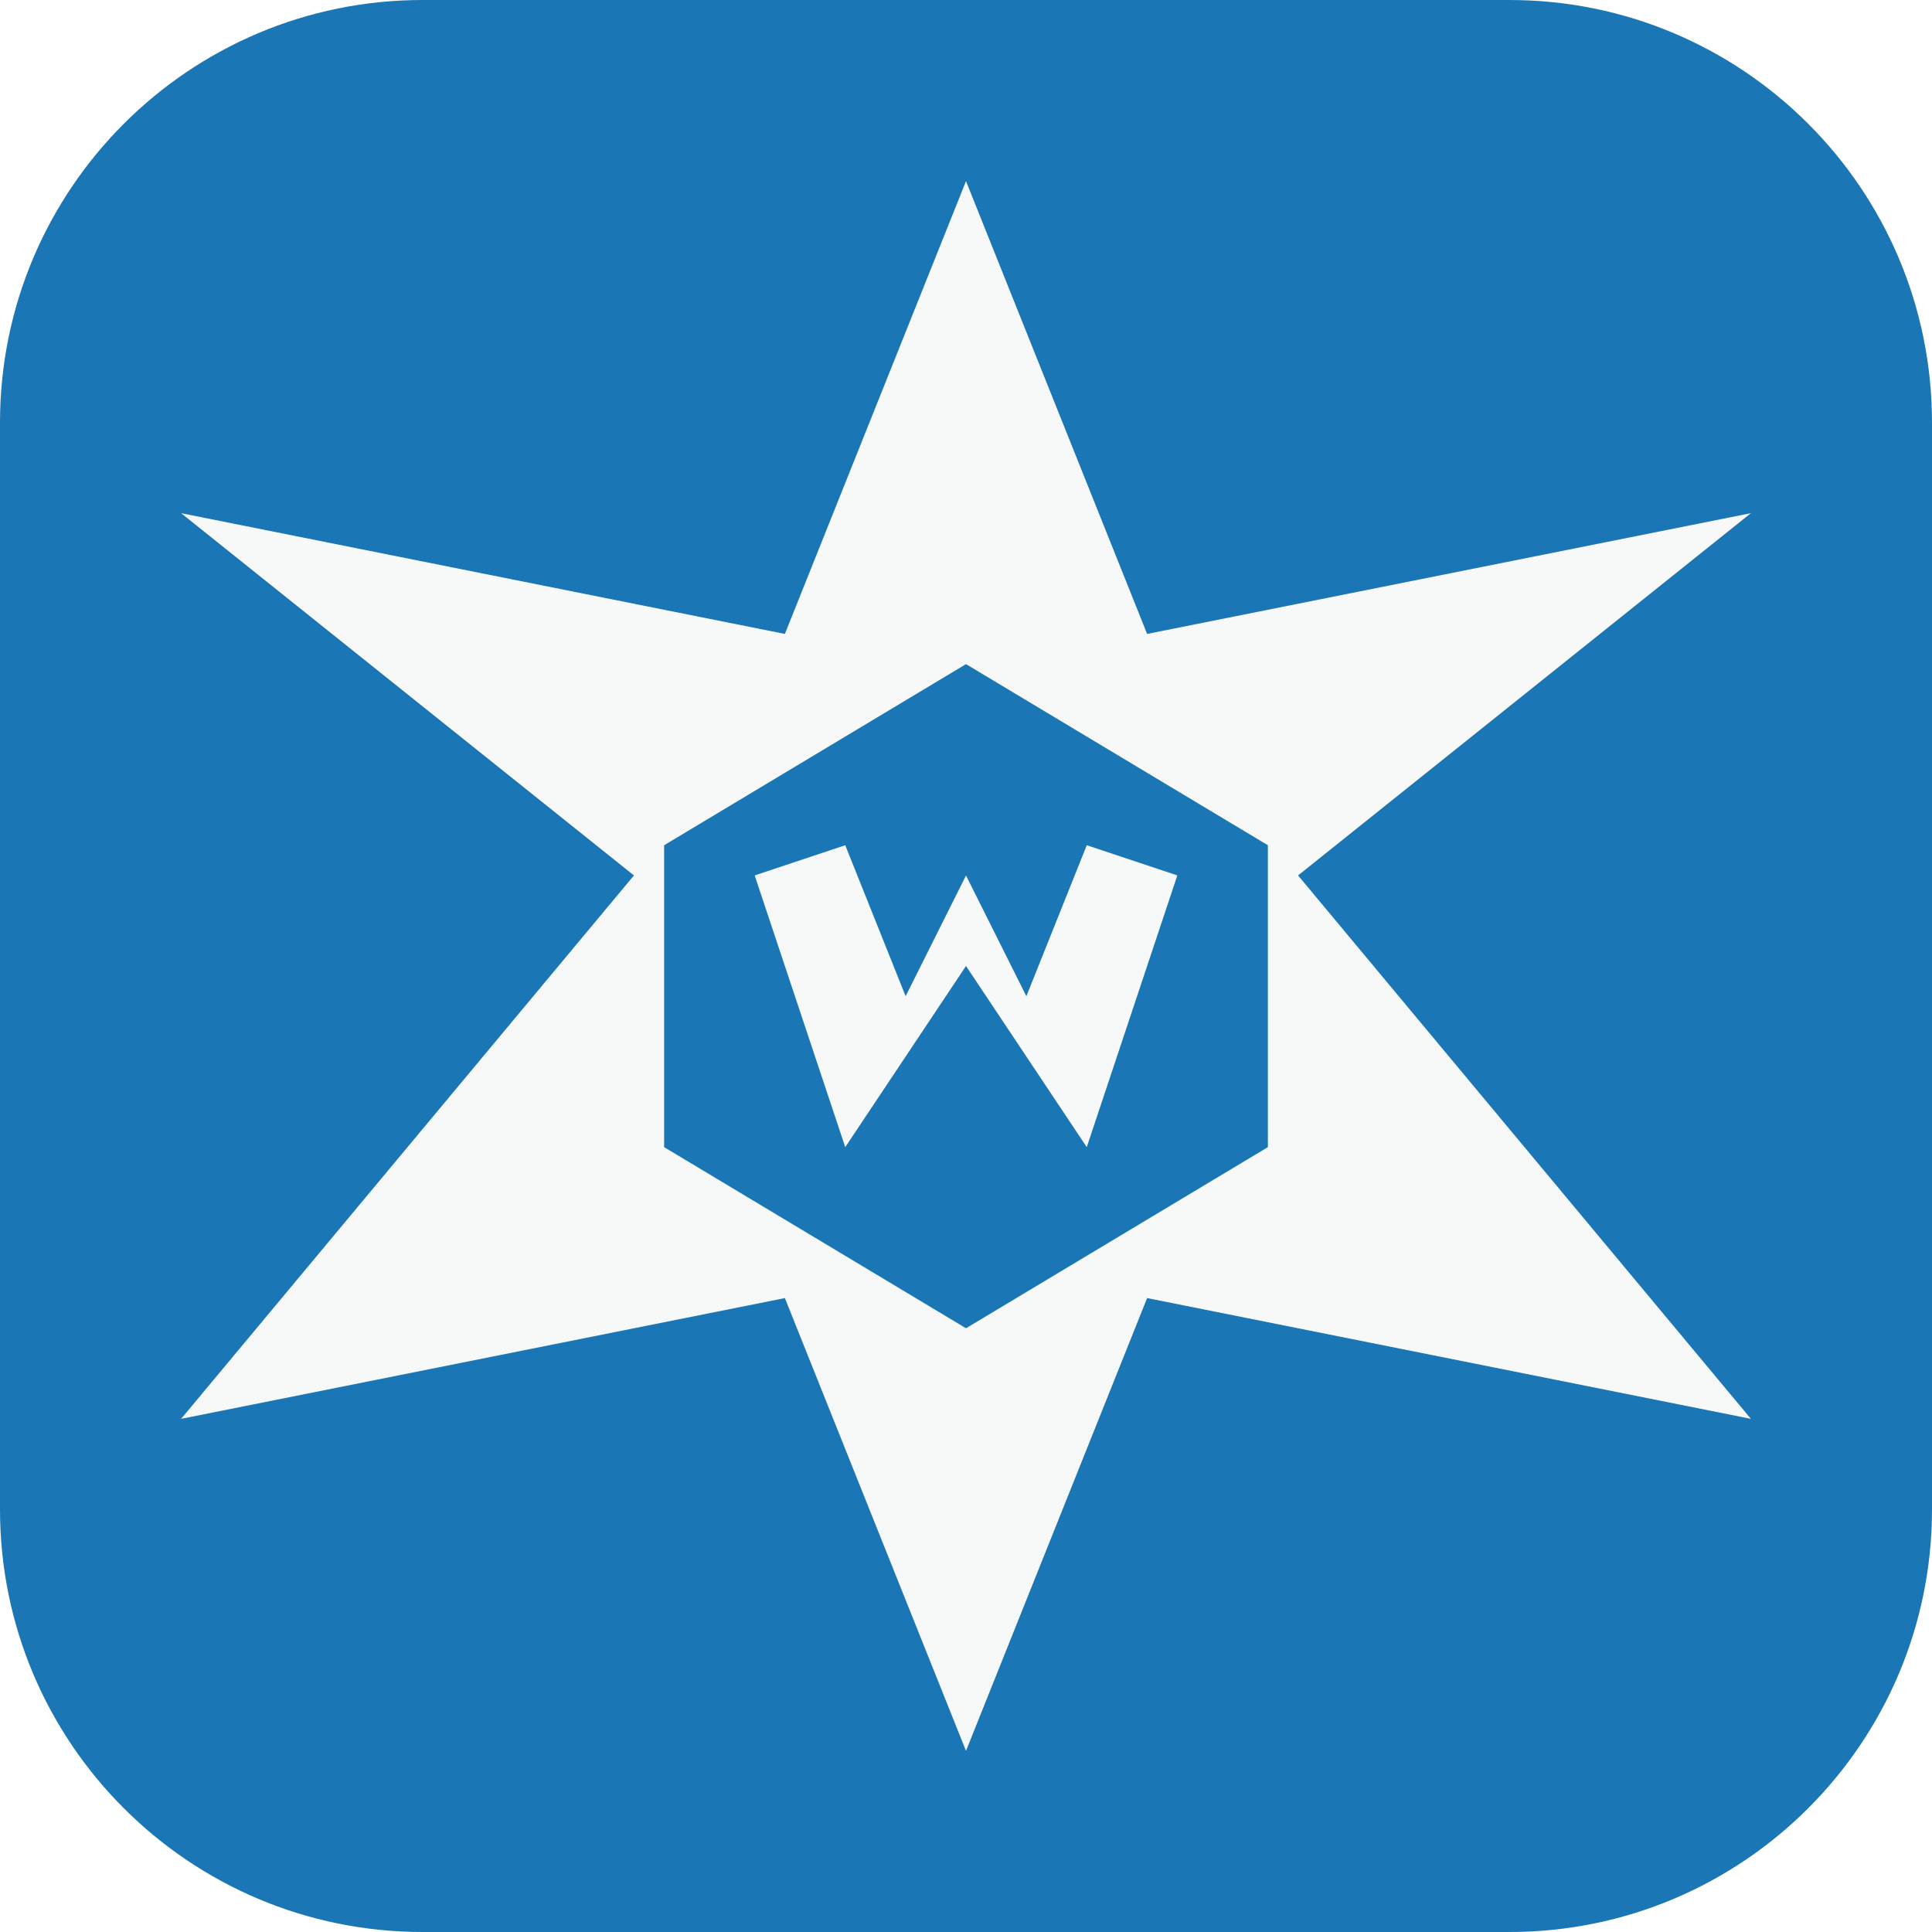
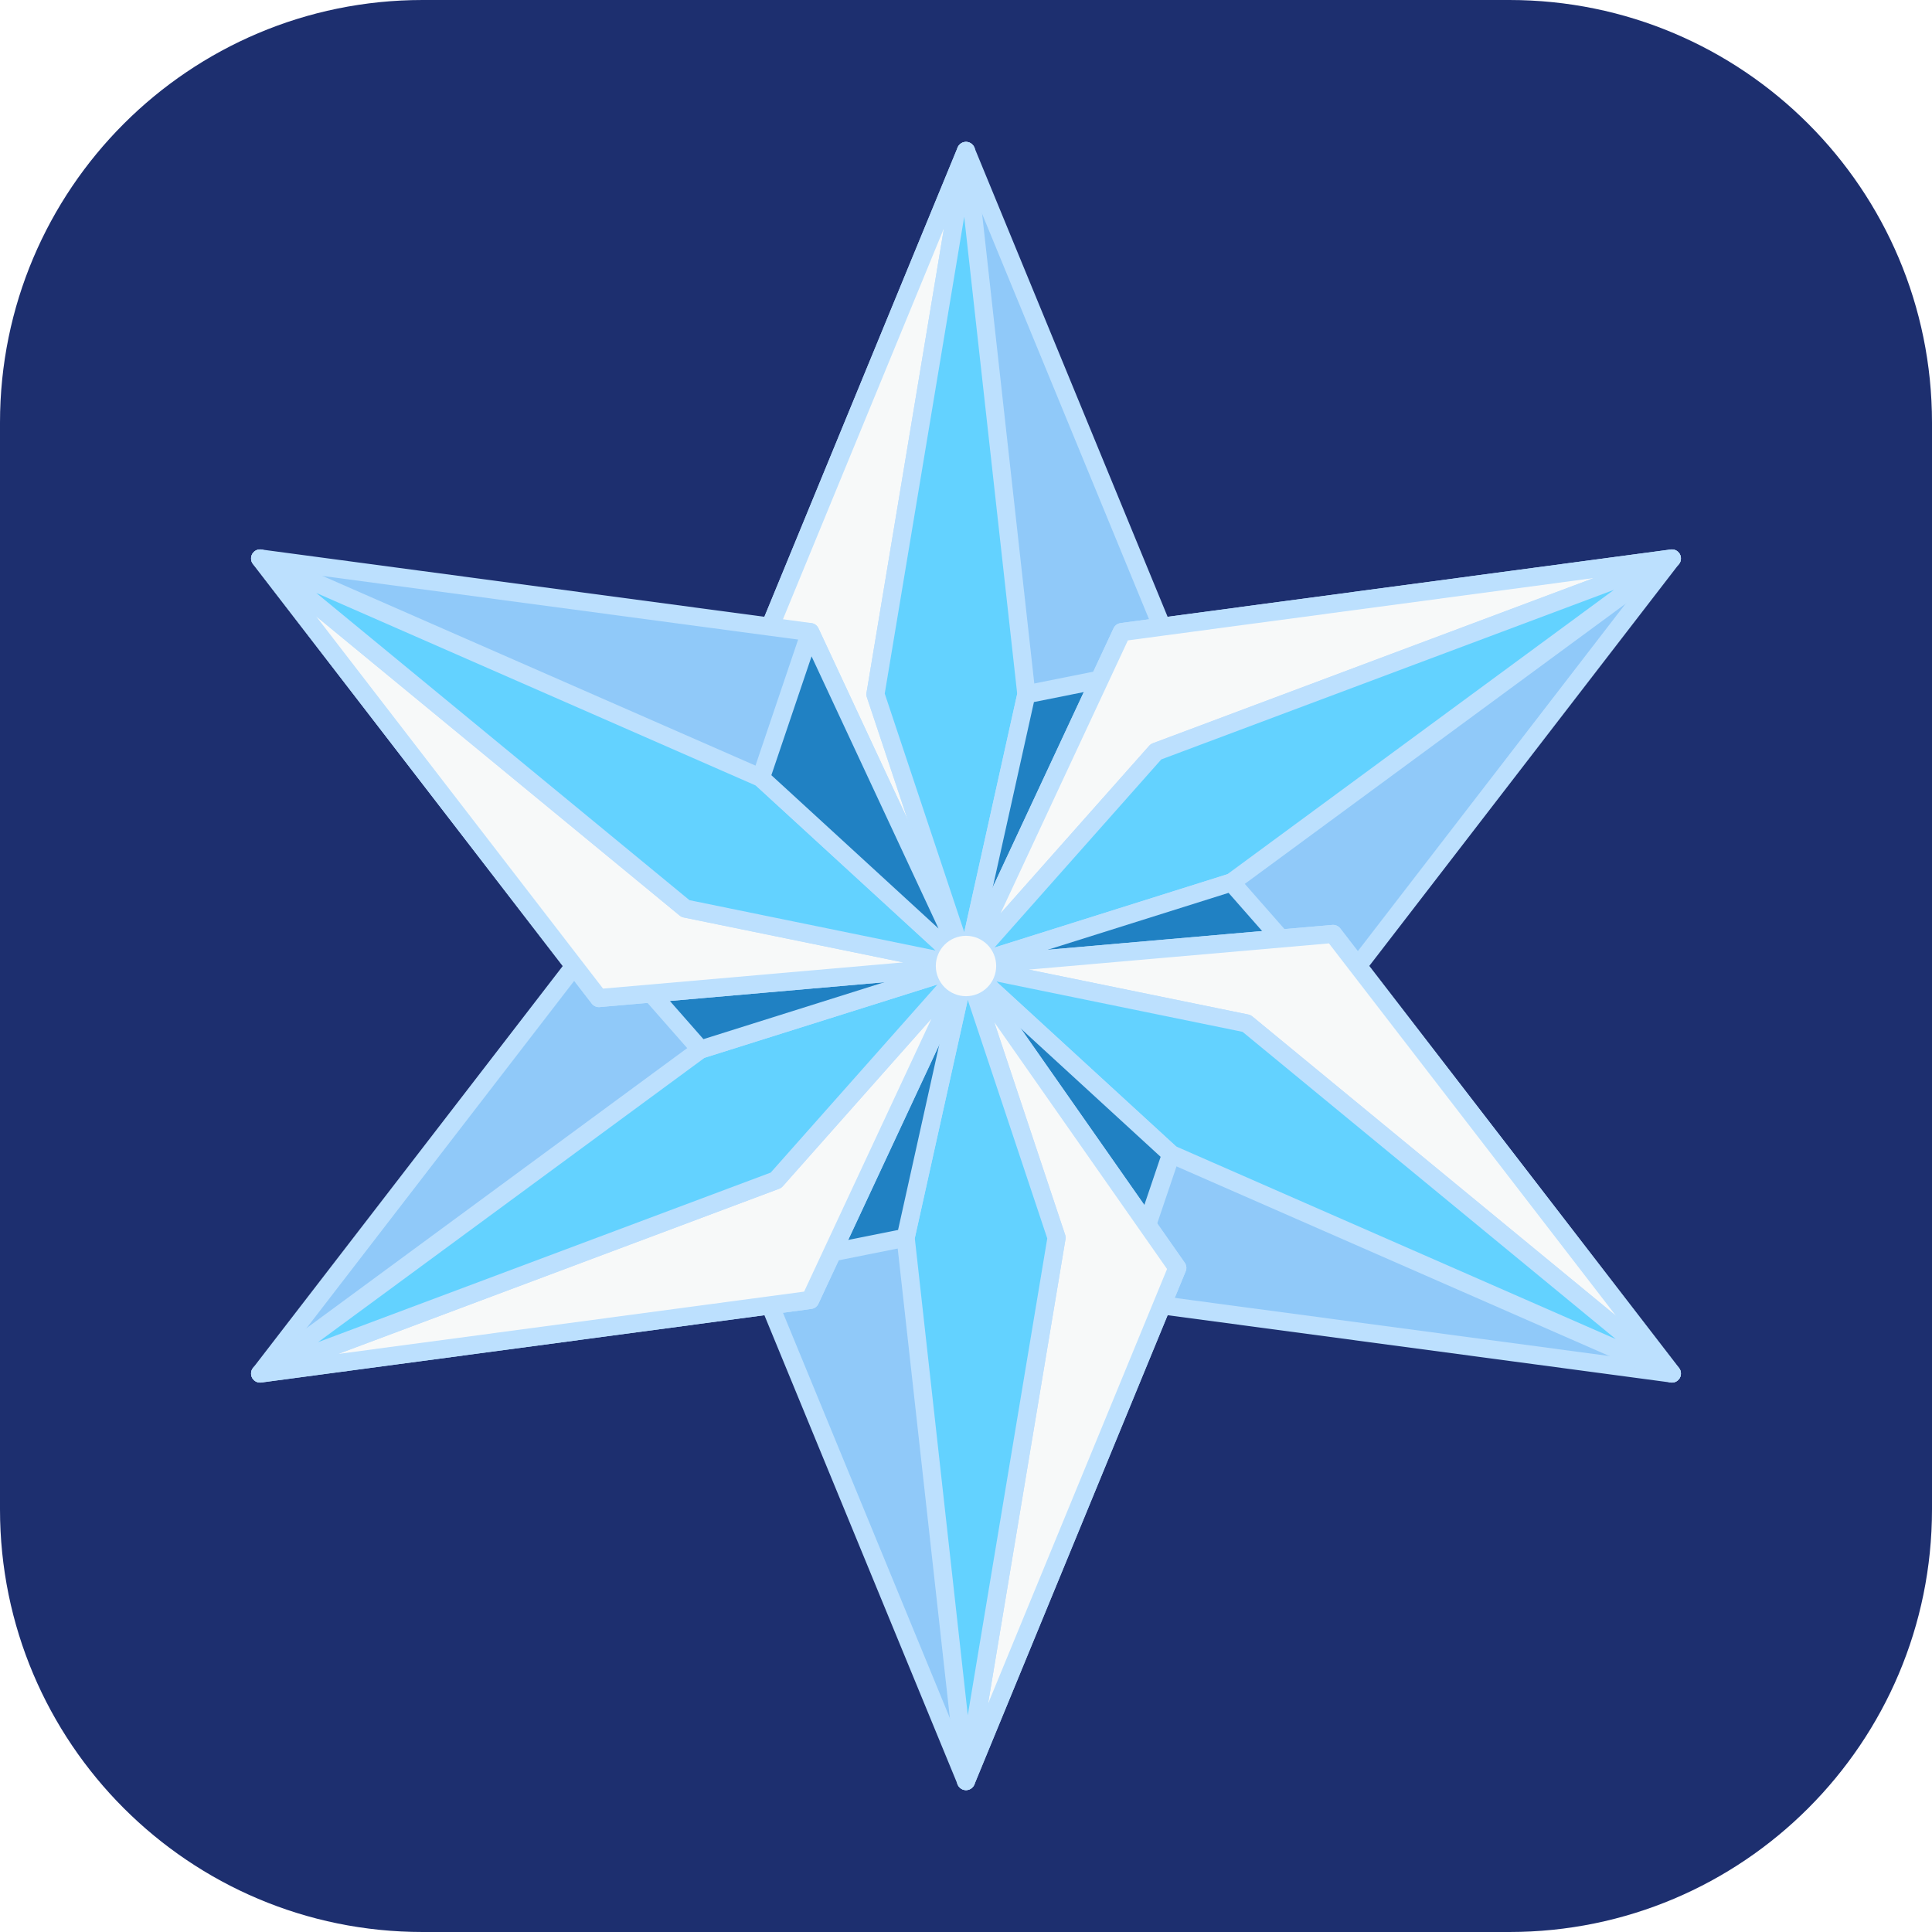
- <svg xmlns="http://www.w3.org/2000/svg" viewBox="0 0 64 64" role="img" aria-labelledby="title">
-   <rect width="64" height="64" rx="14" fill="#1A76B4" />
-   <path fill="#F7F9F9" fill-rule="evenodd" d="M32 6 38 21l20-4-15 12 15 18-20-4-6 15-6-15-20 4 15-18L6 17l20 4Zm0 16-10 6v10l10 6 10-6V28Zm-7 7 3 9 4-6 4 6 3-9-3-1-2 5-2-4-2 4-2-5Z" />
+ <svg xmlns="http://www.w3.org/2000/svg" viewBox="0 0 64 64" role="img" aria-labelledby="title desc">
+   <defs>
+     <g id="arm" stroke="#BCE0FE" stroke-width=".6" stroke-linejoin="round">
+       <path fill="#90C9F9" d="m32 32-7-10 7-17 7 17Z" />
+       <path fill="#F7F9F9" d="m32 32-7-10 7-17-3 18Z" />
+       <path fill="#63D2FF" d="m32 32-3-9 3-18 2 18Z" />
+       <path fill="#2081C3" d="m32 32 2-9 5-1Z" />
+     </g>
+   </defs>
+   <rect width="64" height="64" rx="14" fill="#1D2F6F" />
+   <g transform="translate(0 0)">
+     <use href="#arm" />
+     <use href="#arm" transform="rotate(60 32 32)" />
+     <use href="#arm" transform="rotate(120 32 32)" />
+     <use href="#arm" transform="rotate(180 32 32)" />
+     <use href="#arm" transform="rotate(240 32 32)" />
+     <use href="#arm" transform="rotate(300 32 32)" />
+     <circle cx="32" cy="32" r="1" fill="#F7F9F9" />
+   </g>
</svg>
